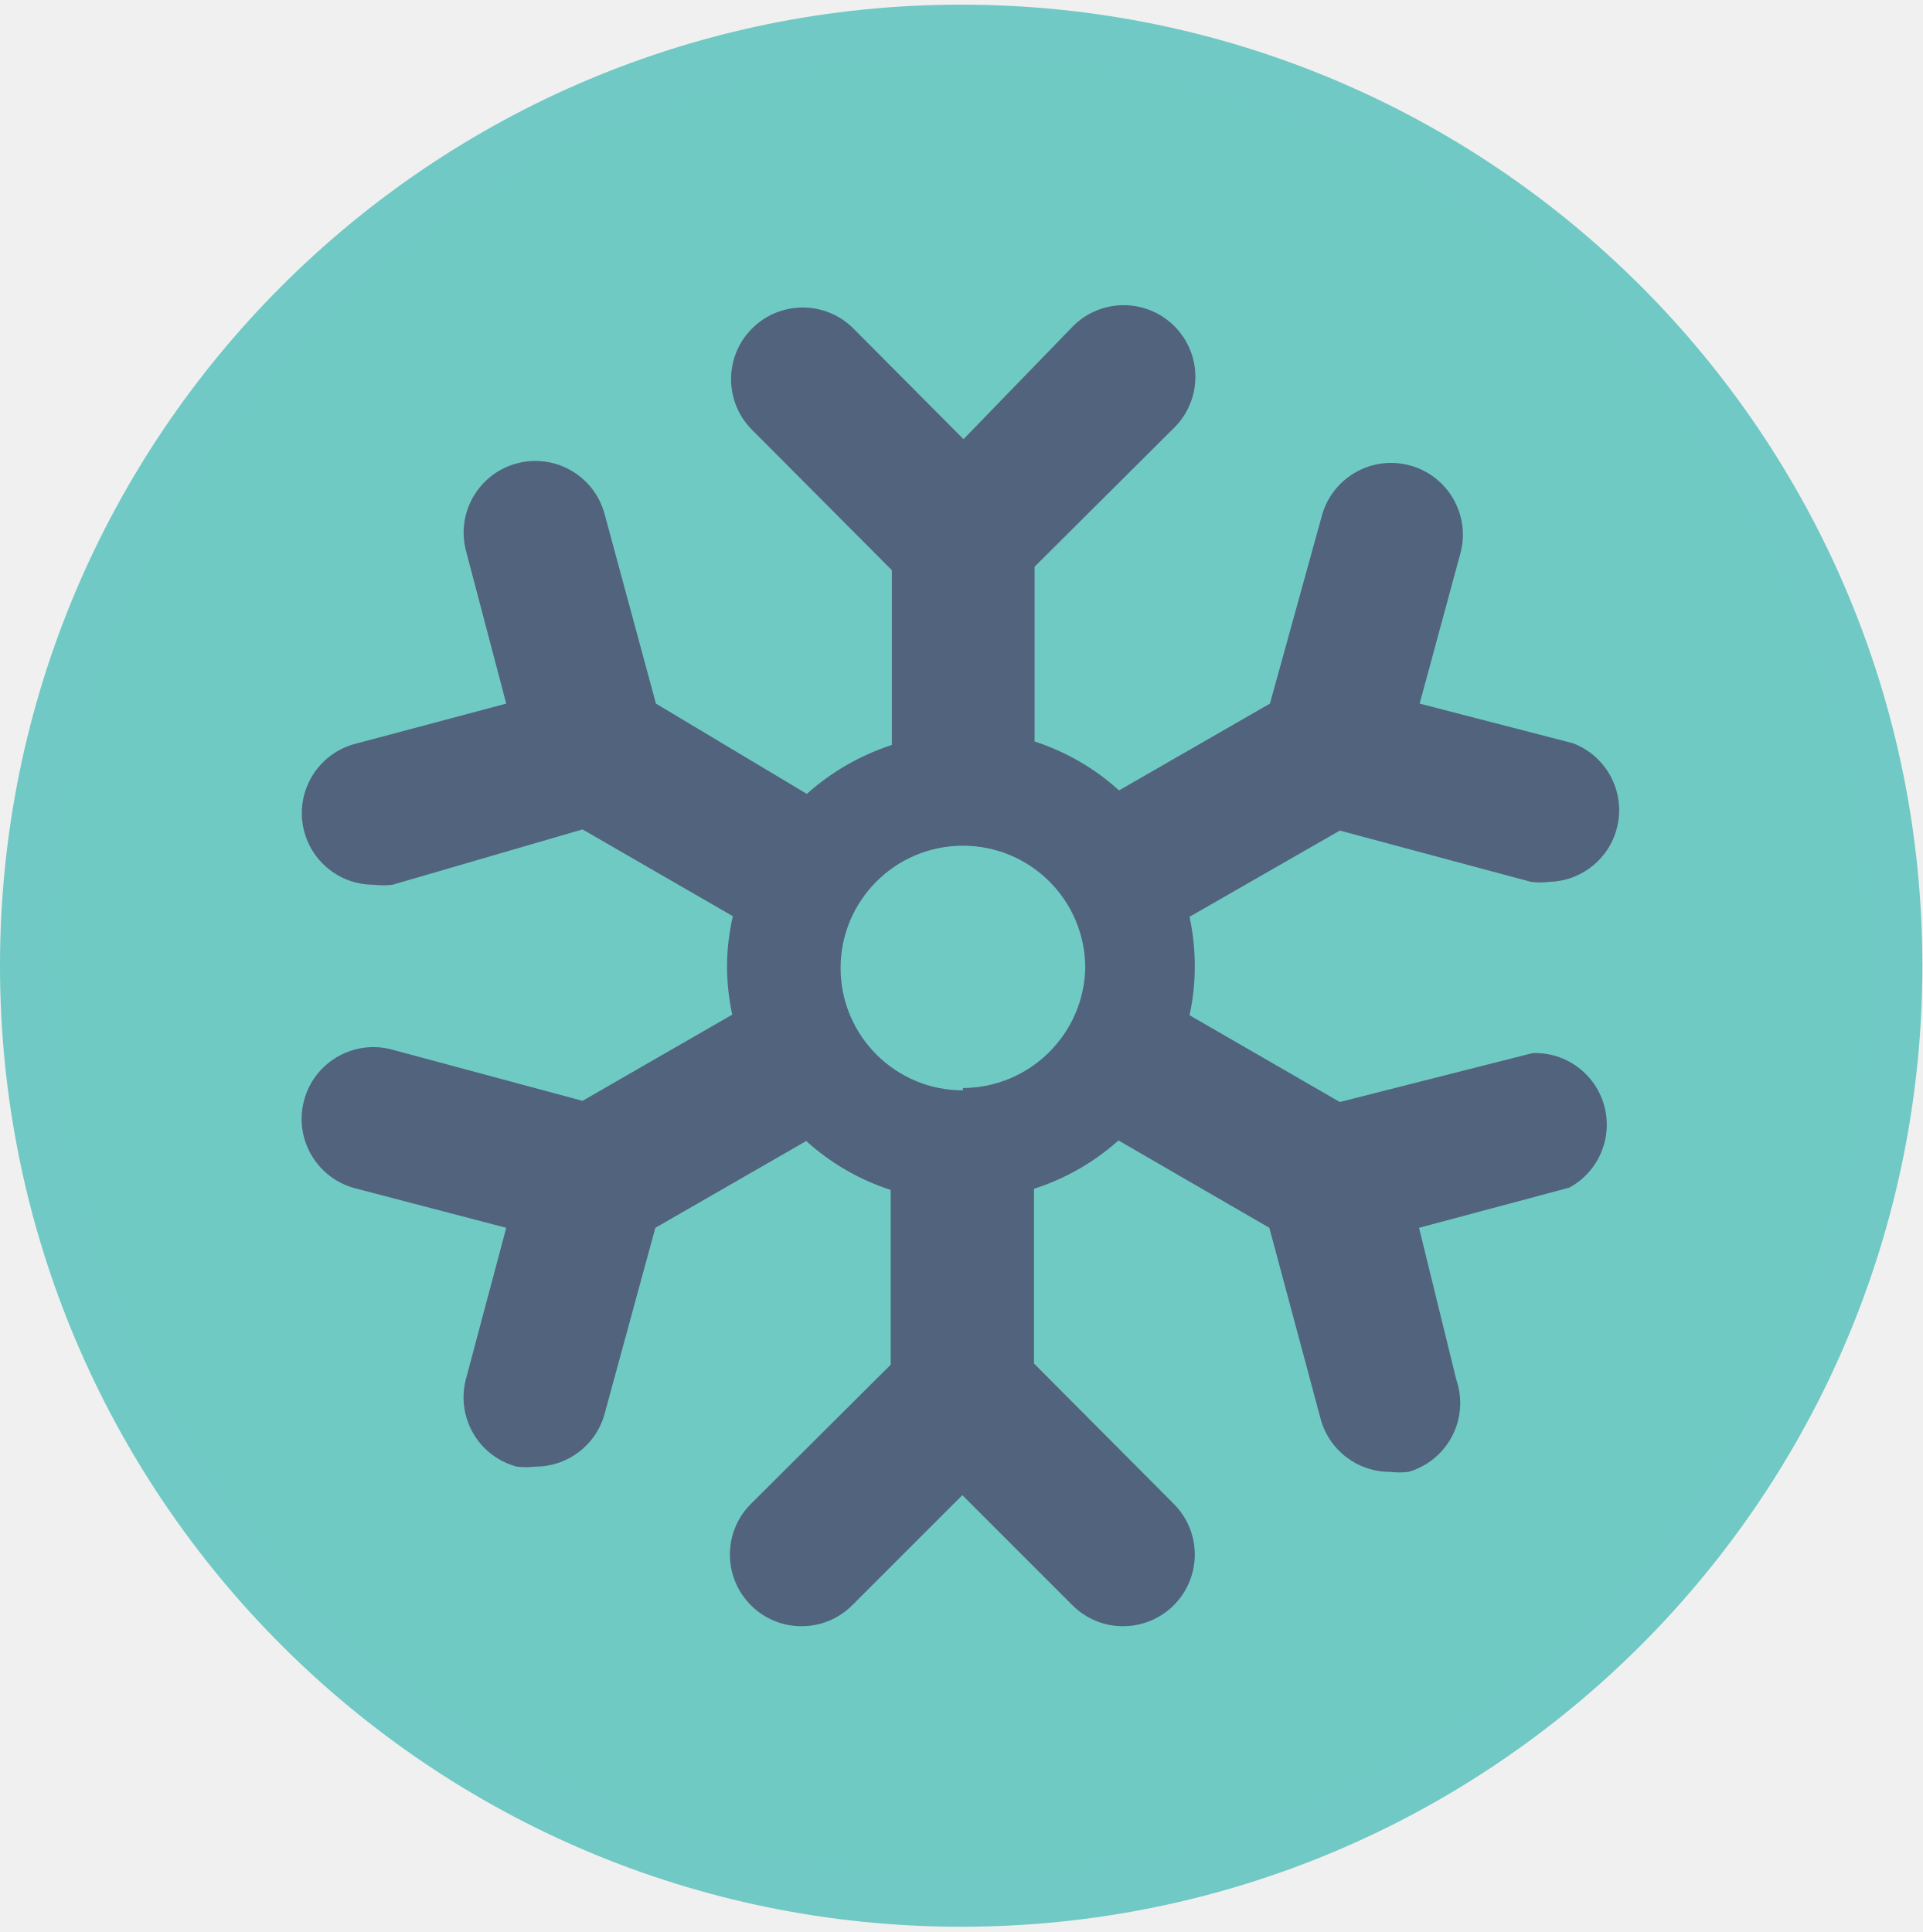
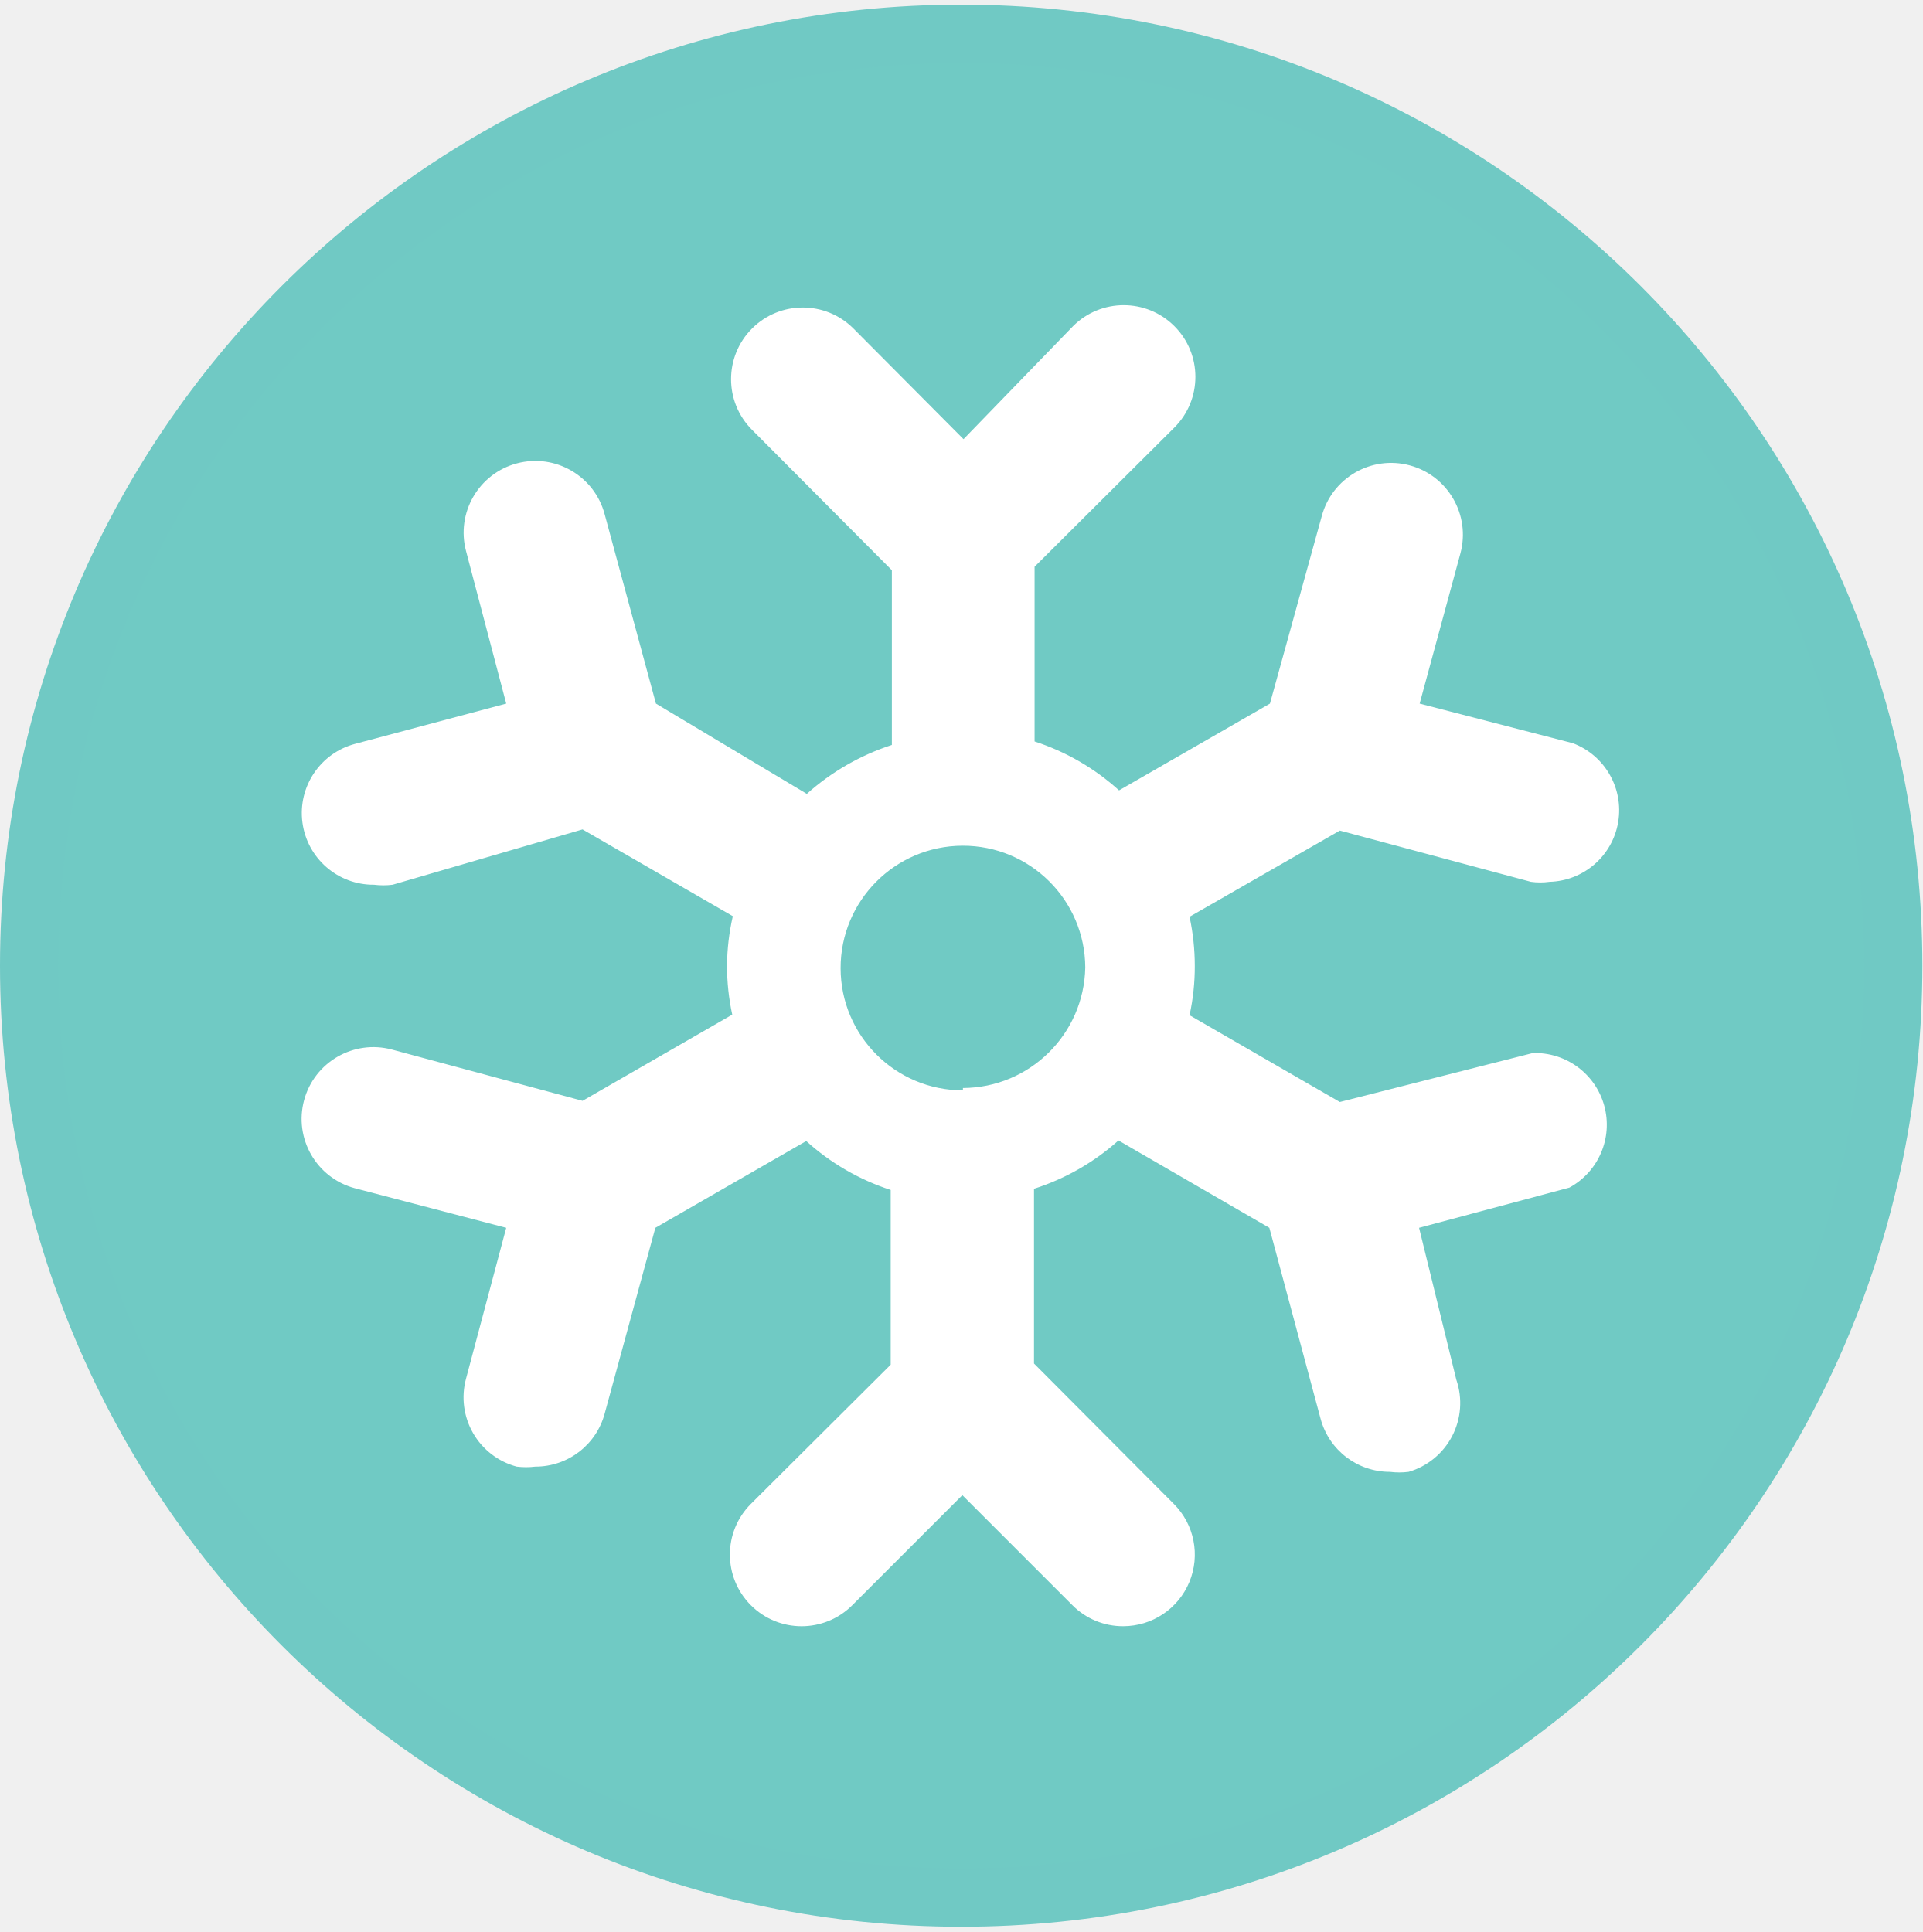
<svg xmlns="http://www.w3.org/2000/svg" xmlns:xlink="http://www.w3.org/1999/xlink" id="Artwork" viewBox="0 0 33 33.17">
  <defs>
-     <style>.cls-1{fill:#70cac4;stroke:#70c9c4;stroke-miterlimit:10;}.cls-2{fill:#52637e;}</style>
+     <style>.cls-1{fill:#70cac4;stroke:#70c9c4;stroke-miterlimit:10;}.cls-2{fill:#fff;}</style>
    <symbol id="Cool_Icon" data-name="Cool Icon" viewBox="0 0 33 33">
      <circle class="cls-1" cx="16.5" cy="16.5" r="16" />
      <path class="cls-2" d="M26.31,18L23,18.84l-2.58-1.49a3.9,3.9,0,0,0,.09-0.85,4,4,0,0,0-.09-0.84L23,14.18l3.28,0.88a1.17,1.17,0,0,0,.32,0A1.23,1.23,0,0,0,27,12.68L24.37,12l0.7-2.58a1.23,1.23,0,1,0-2.38-.64L21.8,12l-2.59,1.49a4,4,0,0,0-1.45-.84v-3l2.4-2.39a1.23,1.23,0,0,0-1.74-1.74L16.54,7.46,14.65,5.56A1.23,1.23,0,1,0,12.91,7.3l2.4,2.41v3a4.08,4.08,0,0,0-1.46.84L11.26,12,10.38,8.75A1.23,1.23,0,1,0,8,9.38L8.69,12l-2.59.69a1.23,1.23,0,0,0,.32,2.42,1.29,1.29,0,0,0,.32,0L10,14.16l2.58,1.49a3.94,3.94,0,0,0-.1.85,4,4,0,0,0,.09.84L10,18.82l-3.27-.88a1.23,1.23,0,0,0-.64,2.38L8.69,21,8,23.59a1.23,1.23,0,0,0,.87,1.51,1.31,1.31,0,0,0,.32,0,1.23,1.23,0,0,0,1.19-.91L11.25,21l2.59-1.49a4,4,0,0,0,1.45.84v3l-2.4,2.39a1.23,1.23,0,1,0,1.74,1.74l1.89-1.89,1.89,1.89a1.22,1.22,0,0,0,.87.36,1.23,1.23,0,0,0,.87-2.1l-2.4-2.41v-3a4,4,0,0,0,1.45-.83L21.79,21l0.88,3.28a1.23,1.23,0,0,0,1.19.91,1.28,1.28,0,0,0,.32,0A1.23,1.23,0,0,0,25,23.61L24.36,21l2.58-.69A1.23,1.23,0,0,0,26.31,18Zm-9.78.64a2.1,2.1,0,1,1,2.1-2.11A2.11,2.11,0,0,1,16.53,18.6Z" />
    </symbol>
  </defs>
  <use width="33" height="33" transform="translate(0 0.08)" xlink:href="#Cool_Icon" />
</svg>
